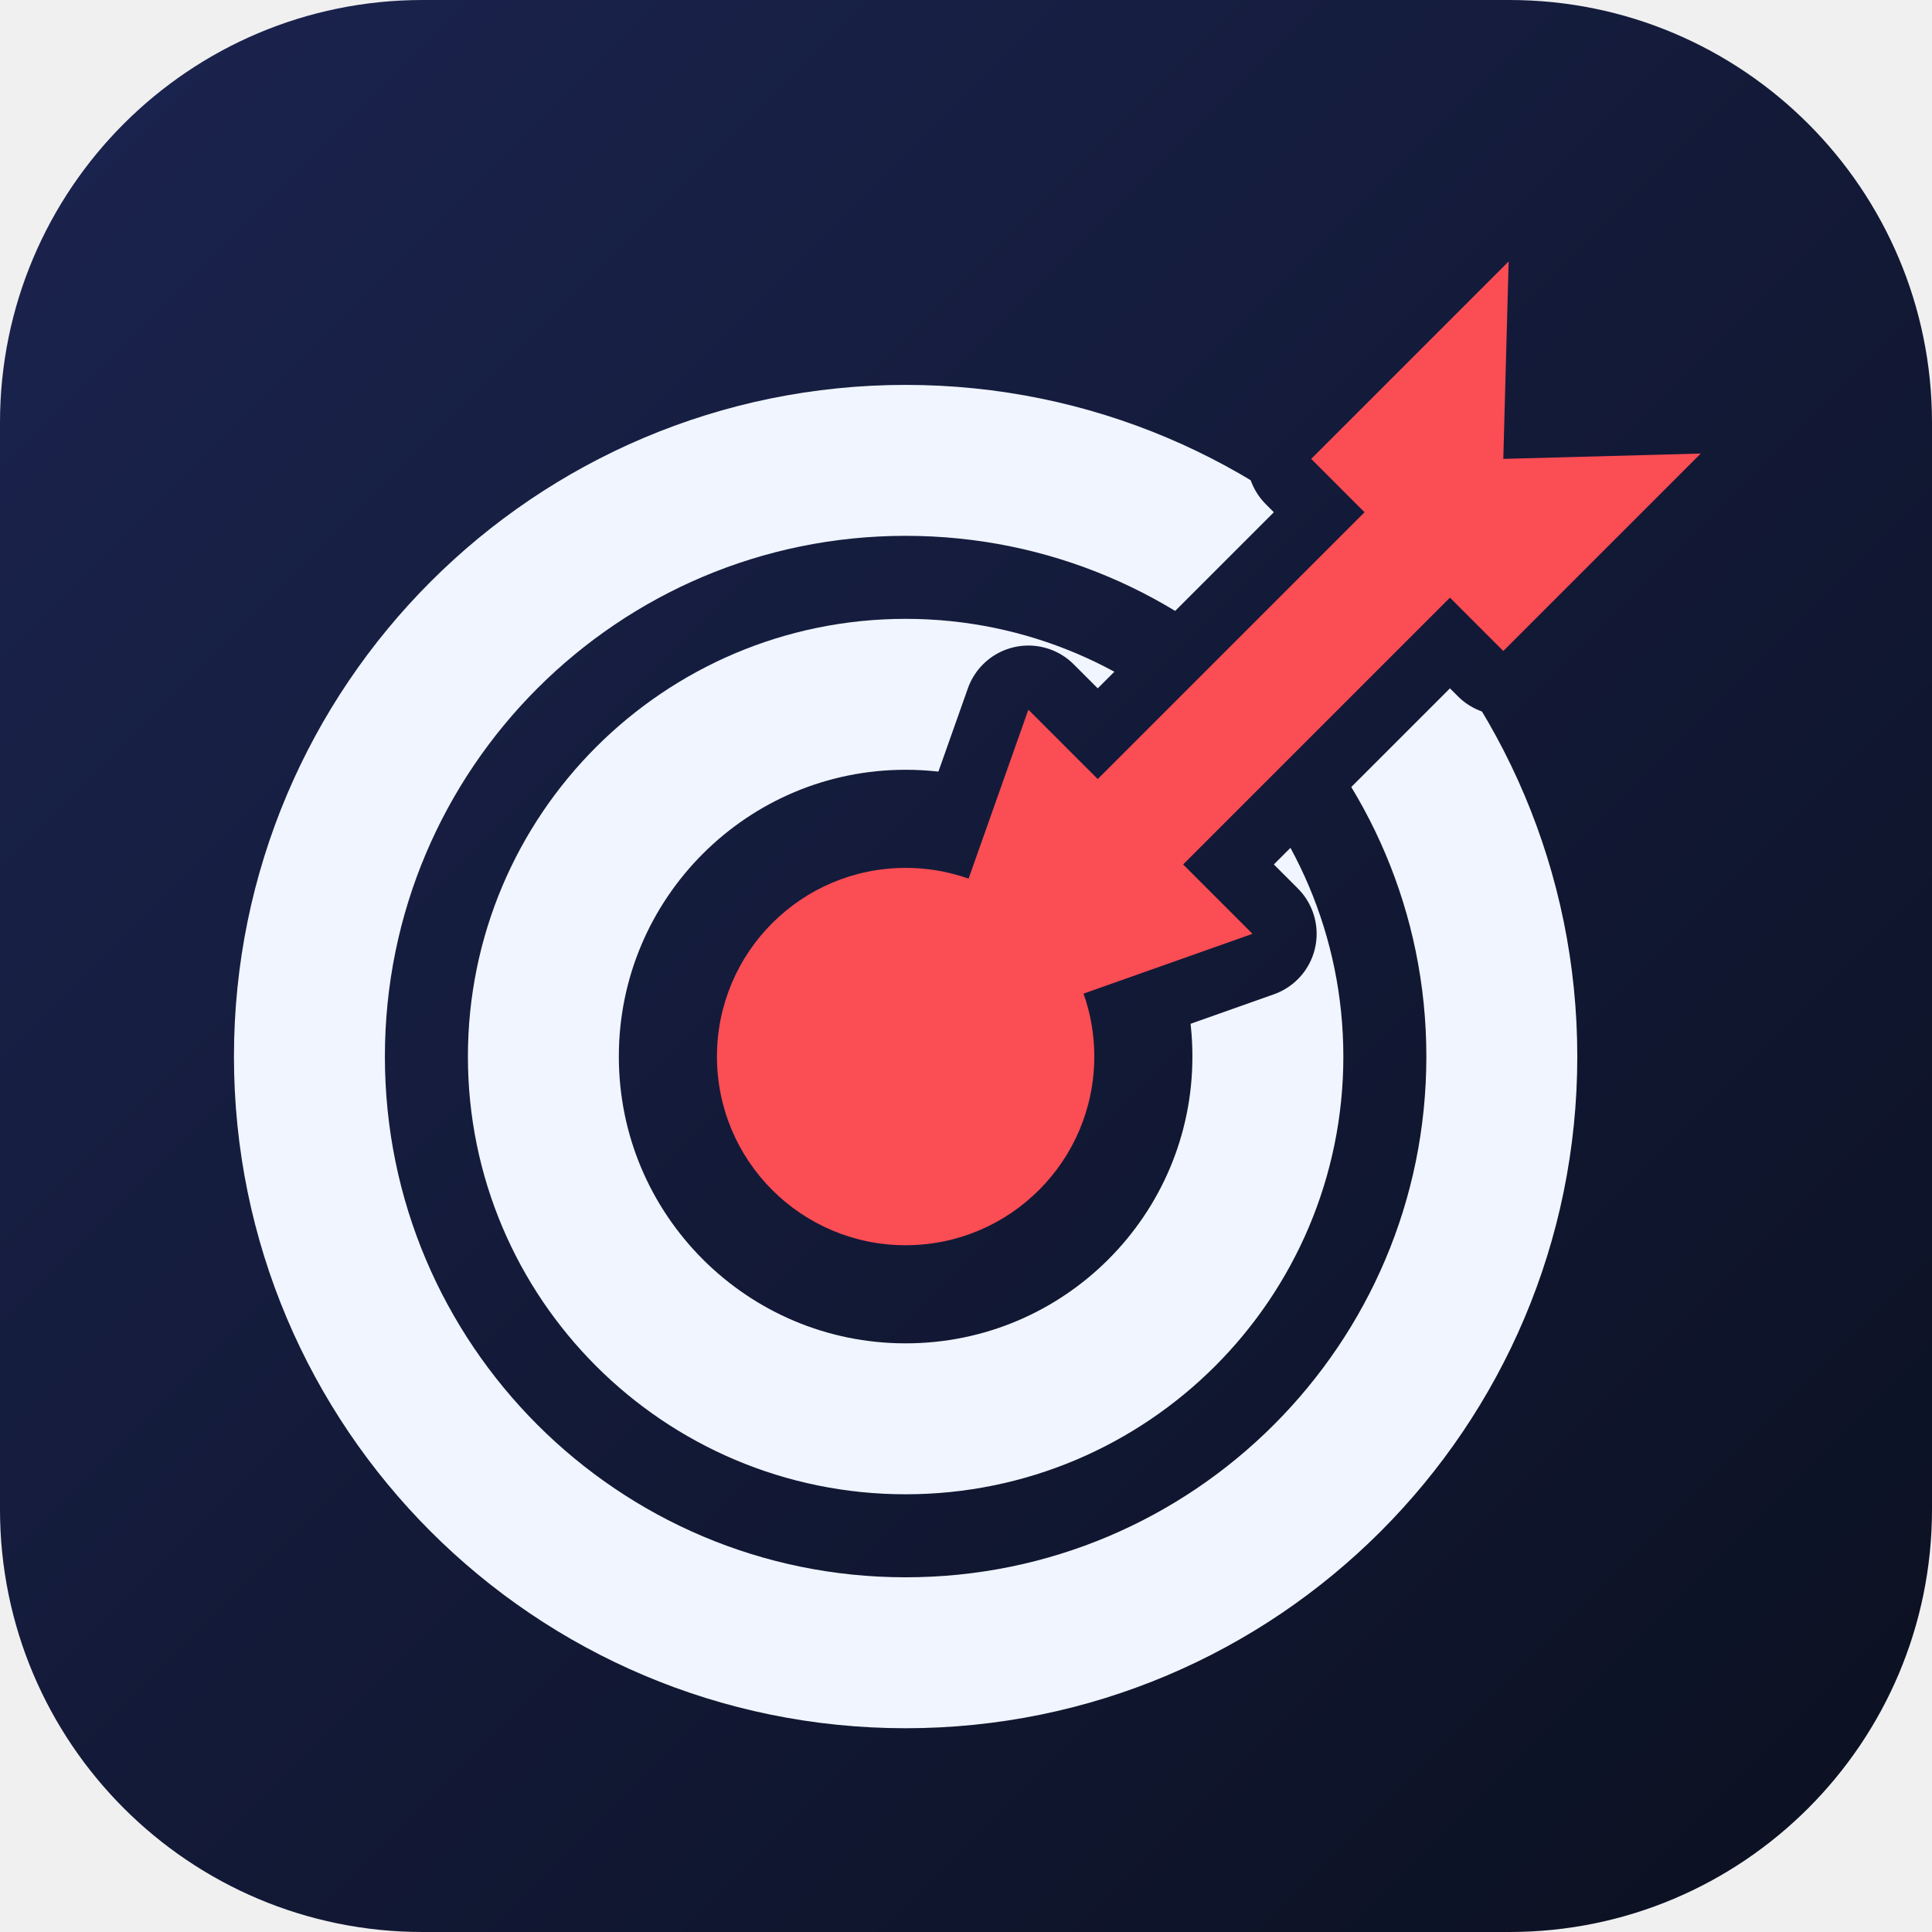
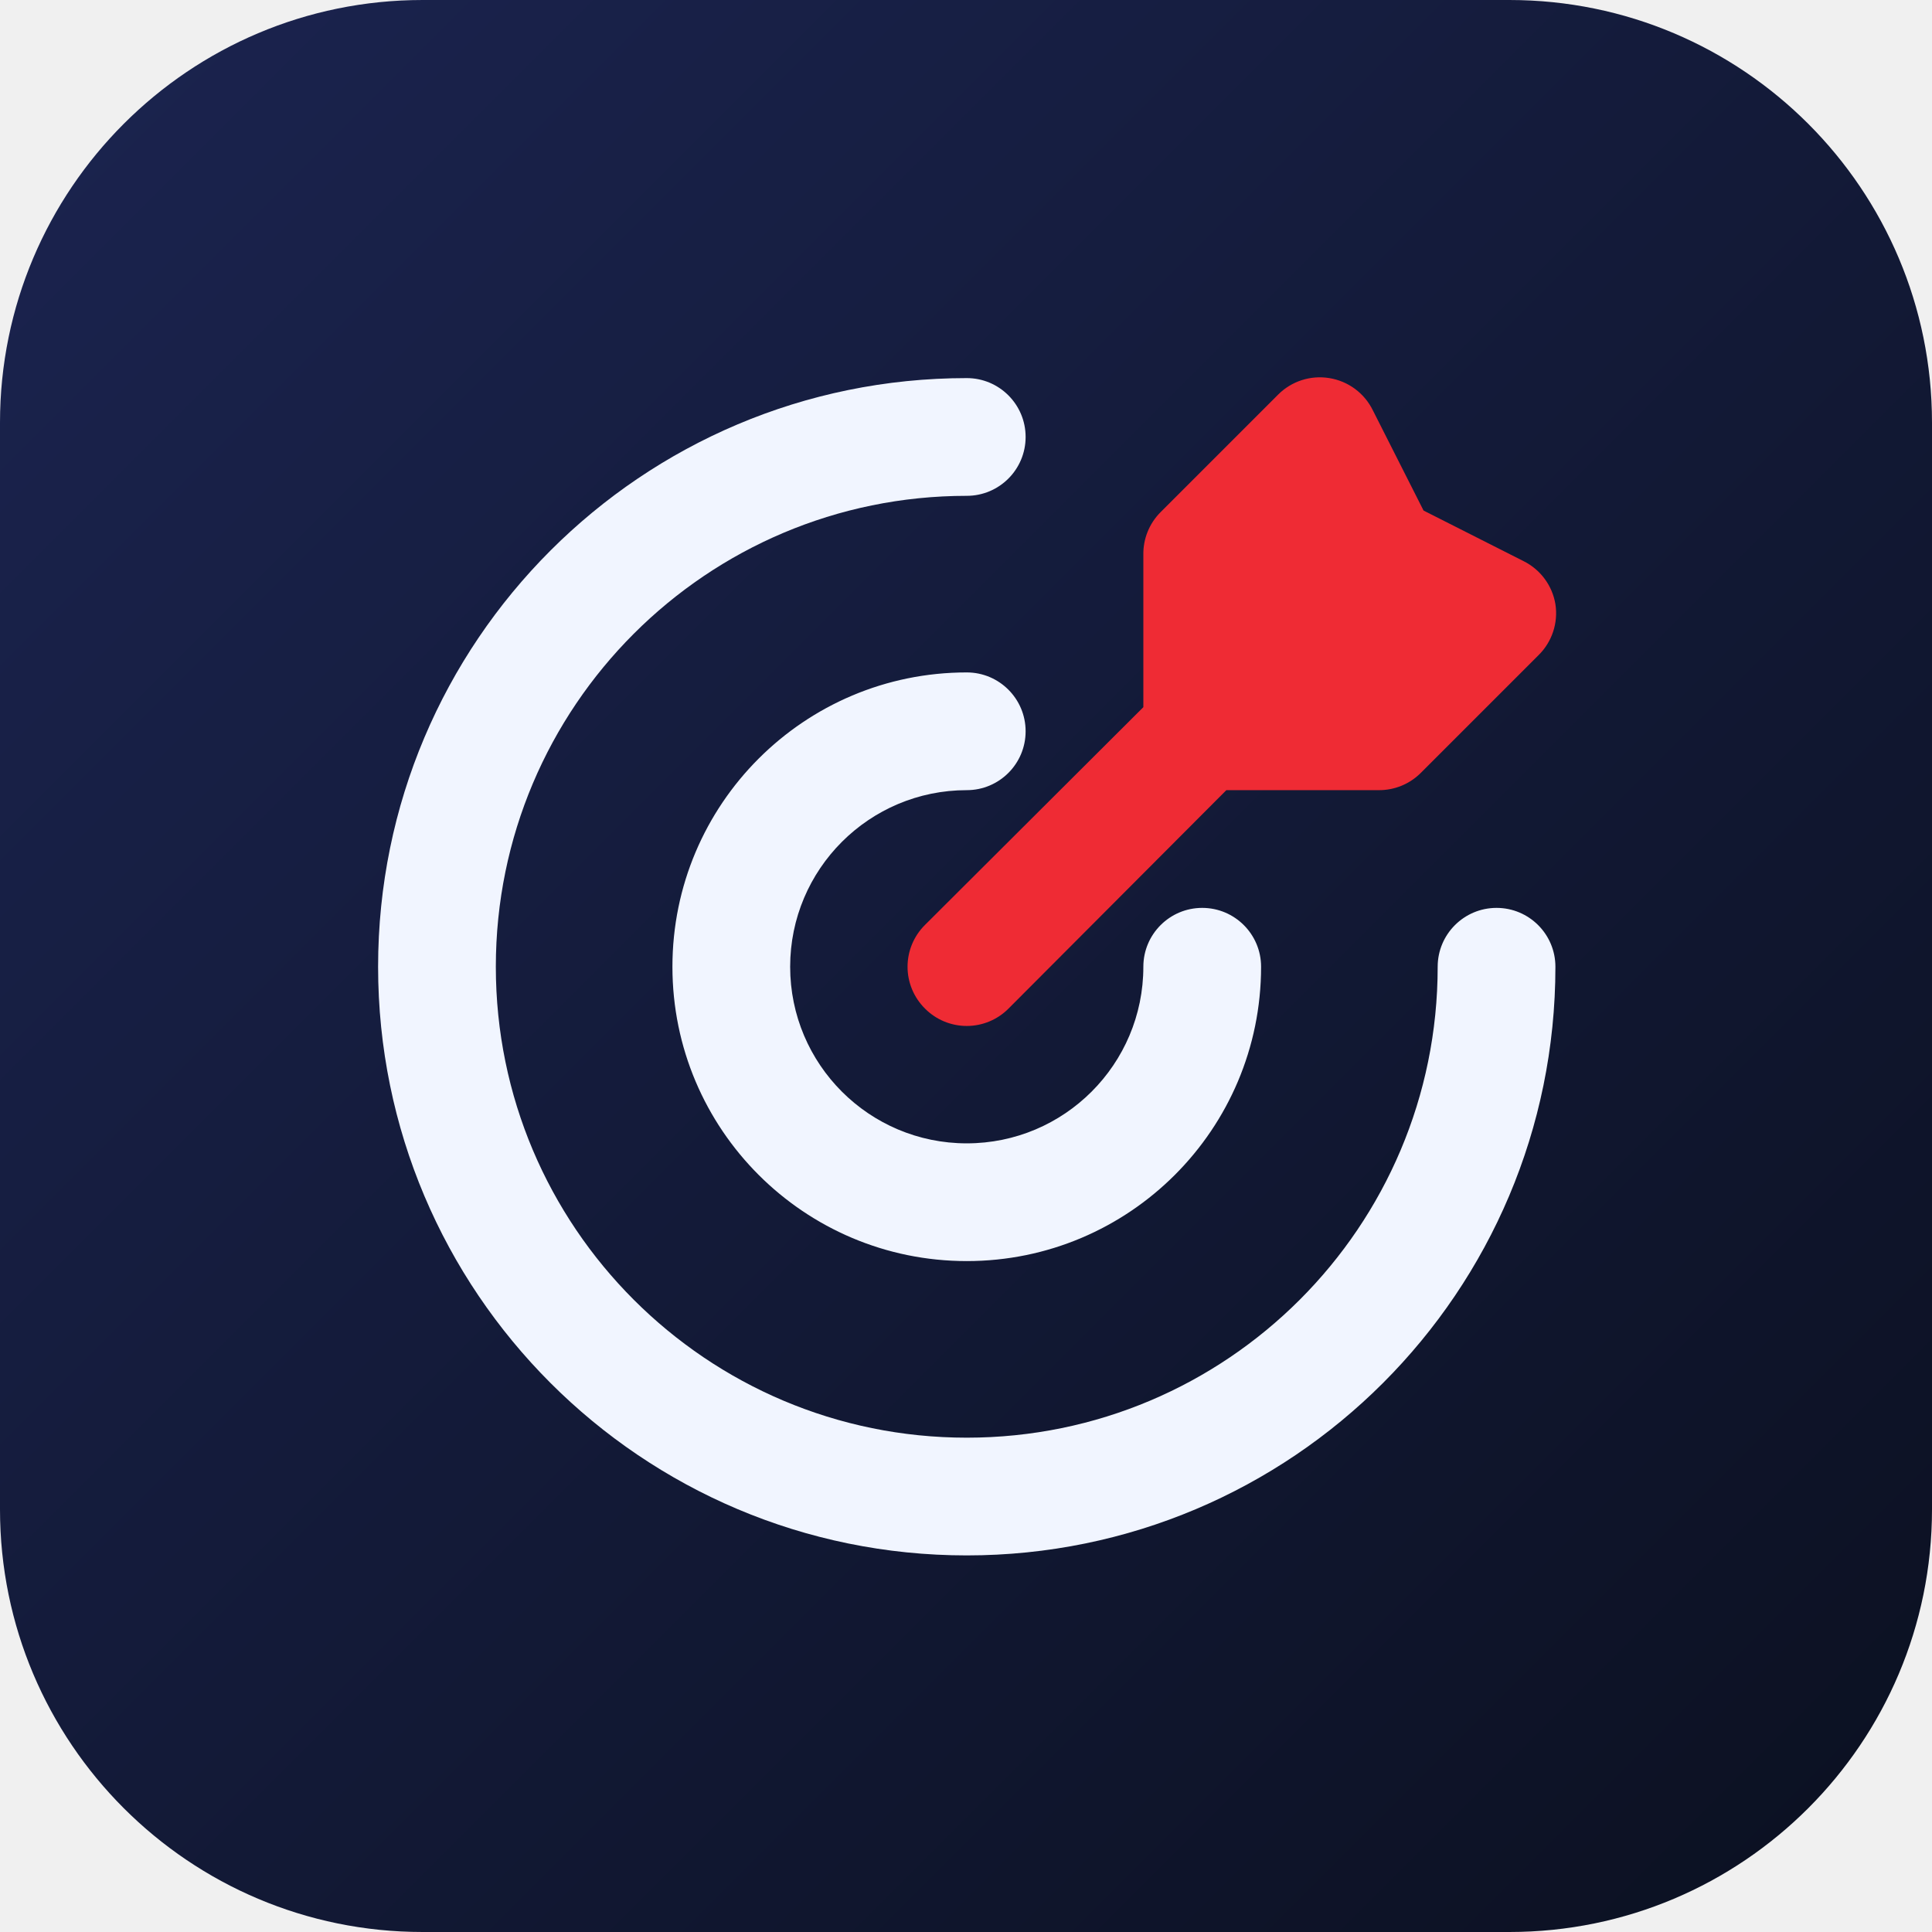
<svg xmlns="http://www.w3.org/2000/svg" viewBox="0 0 512 512" role="img" aria-label="Rutina RPG">
  <defs>
-     <linearGradient id="fondo" x1="0" y1="0" x2="1" y2="1">
+     <linearGradient id="fondo-a" x1="0" y1="0" x2="1" y2="1">
      <stop offset="0%" stop-color="#1b2450" />
      <stop offset="100%" stop-color="#0b1020" />
    </linearGradient>
-     <g id="flecha">
-       <path d="M0 0 L88 42 L88 -42 Z" />
-       <rect x="74" y="-16" width="126" height="32" rx="5" />
-       <path d="M188 -36 L262 -36 L224 0 L262 36 L188 36 Z" />
-     </g>
-     <mask id="corredor">
-       <rect width="512" height="512" fill="#fff" />
-       <g transform="translate(240 280) rotate(-45)" fill="#000" stroke="#000" stroke-width="34" stroke-linejoin="round">
-         <use href="#flecha" />
-       </g>
-     </mask>
  </defs>
-   <rect width="512" height="512" rx="112" fill="url(#fondo)" />
-   <g mask="url(#corredor)" fill="none" stroke="#f1f5ff" stroke-width="40">
-     <circle cx="240" cy="280" r="158" />
-     <circle cx="240" cy="280" r="96" />
-   </g>
-   <circle cx="240" cy="280" r="50" fill="#fb4d54" />
-   <g transform="translate(240 280) rotate(-45)" fill="#fb4d54">
-     <use href="#flecha" />
+   <rect width="512" height="512" rx="112" fill="url(#fondo-a)" />
+   <g transform="translate(69 69) scale(15.6)">
+     <path d="M12,22A10,10,0,0,1,12,2a1,1,0,0,1,0,2,8,8,0,1,0,8,8,1,1,0,0,1,2,0A10,10,0,0,1,12,22Zm5-10a1,1,0,0,0-2,0,3,3,0,1,1-3-3,1,1,0,0,0,0-2,5,5,0,1,0,5,5Z" fill="#f1f5ff" />
+     <path d="M22,5.84a1,1,0,0,0-.54-.73l-1.7-.86-.86-1.7A1,1,0,0,0,18.16,2a1,1,0,0,0-.87.28l-2,2A1,1,0,0,0,15,5V7.59l-3.71,3.7a1,1,0,0,0,0,1.42,1,1,0,0,0,1.42,0L16.41,9H19a1,1,0,0,0,.71-.29l2-2A1,1,0,0,0,22,5.84Z" fill="#ef2b34" />
  </g>
</svg>
